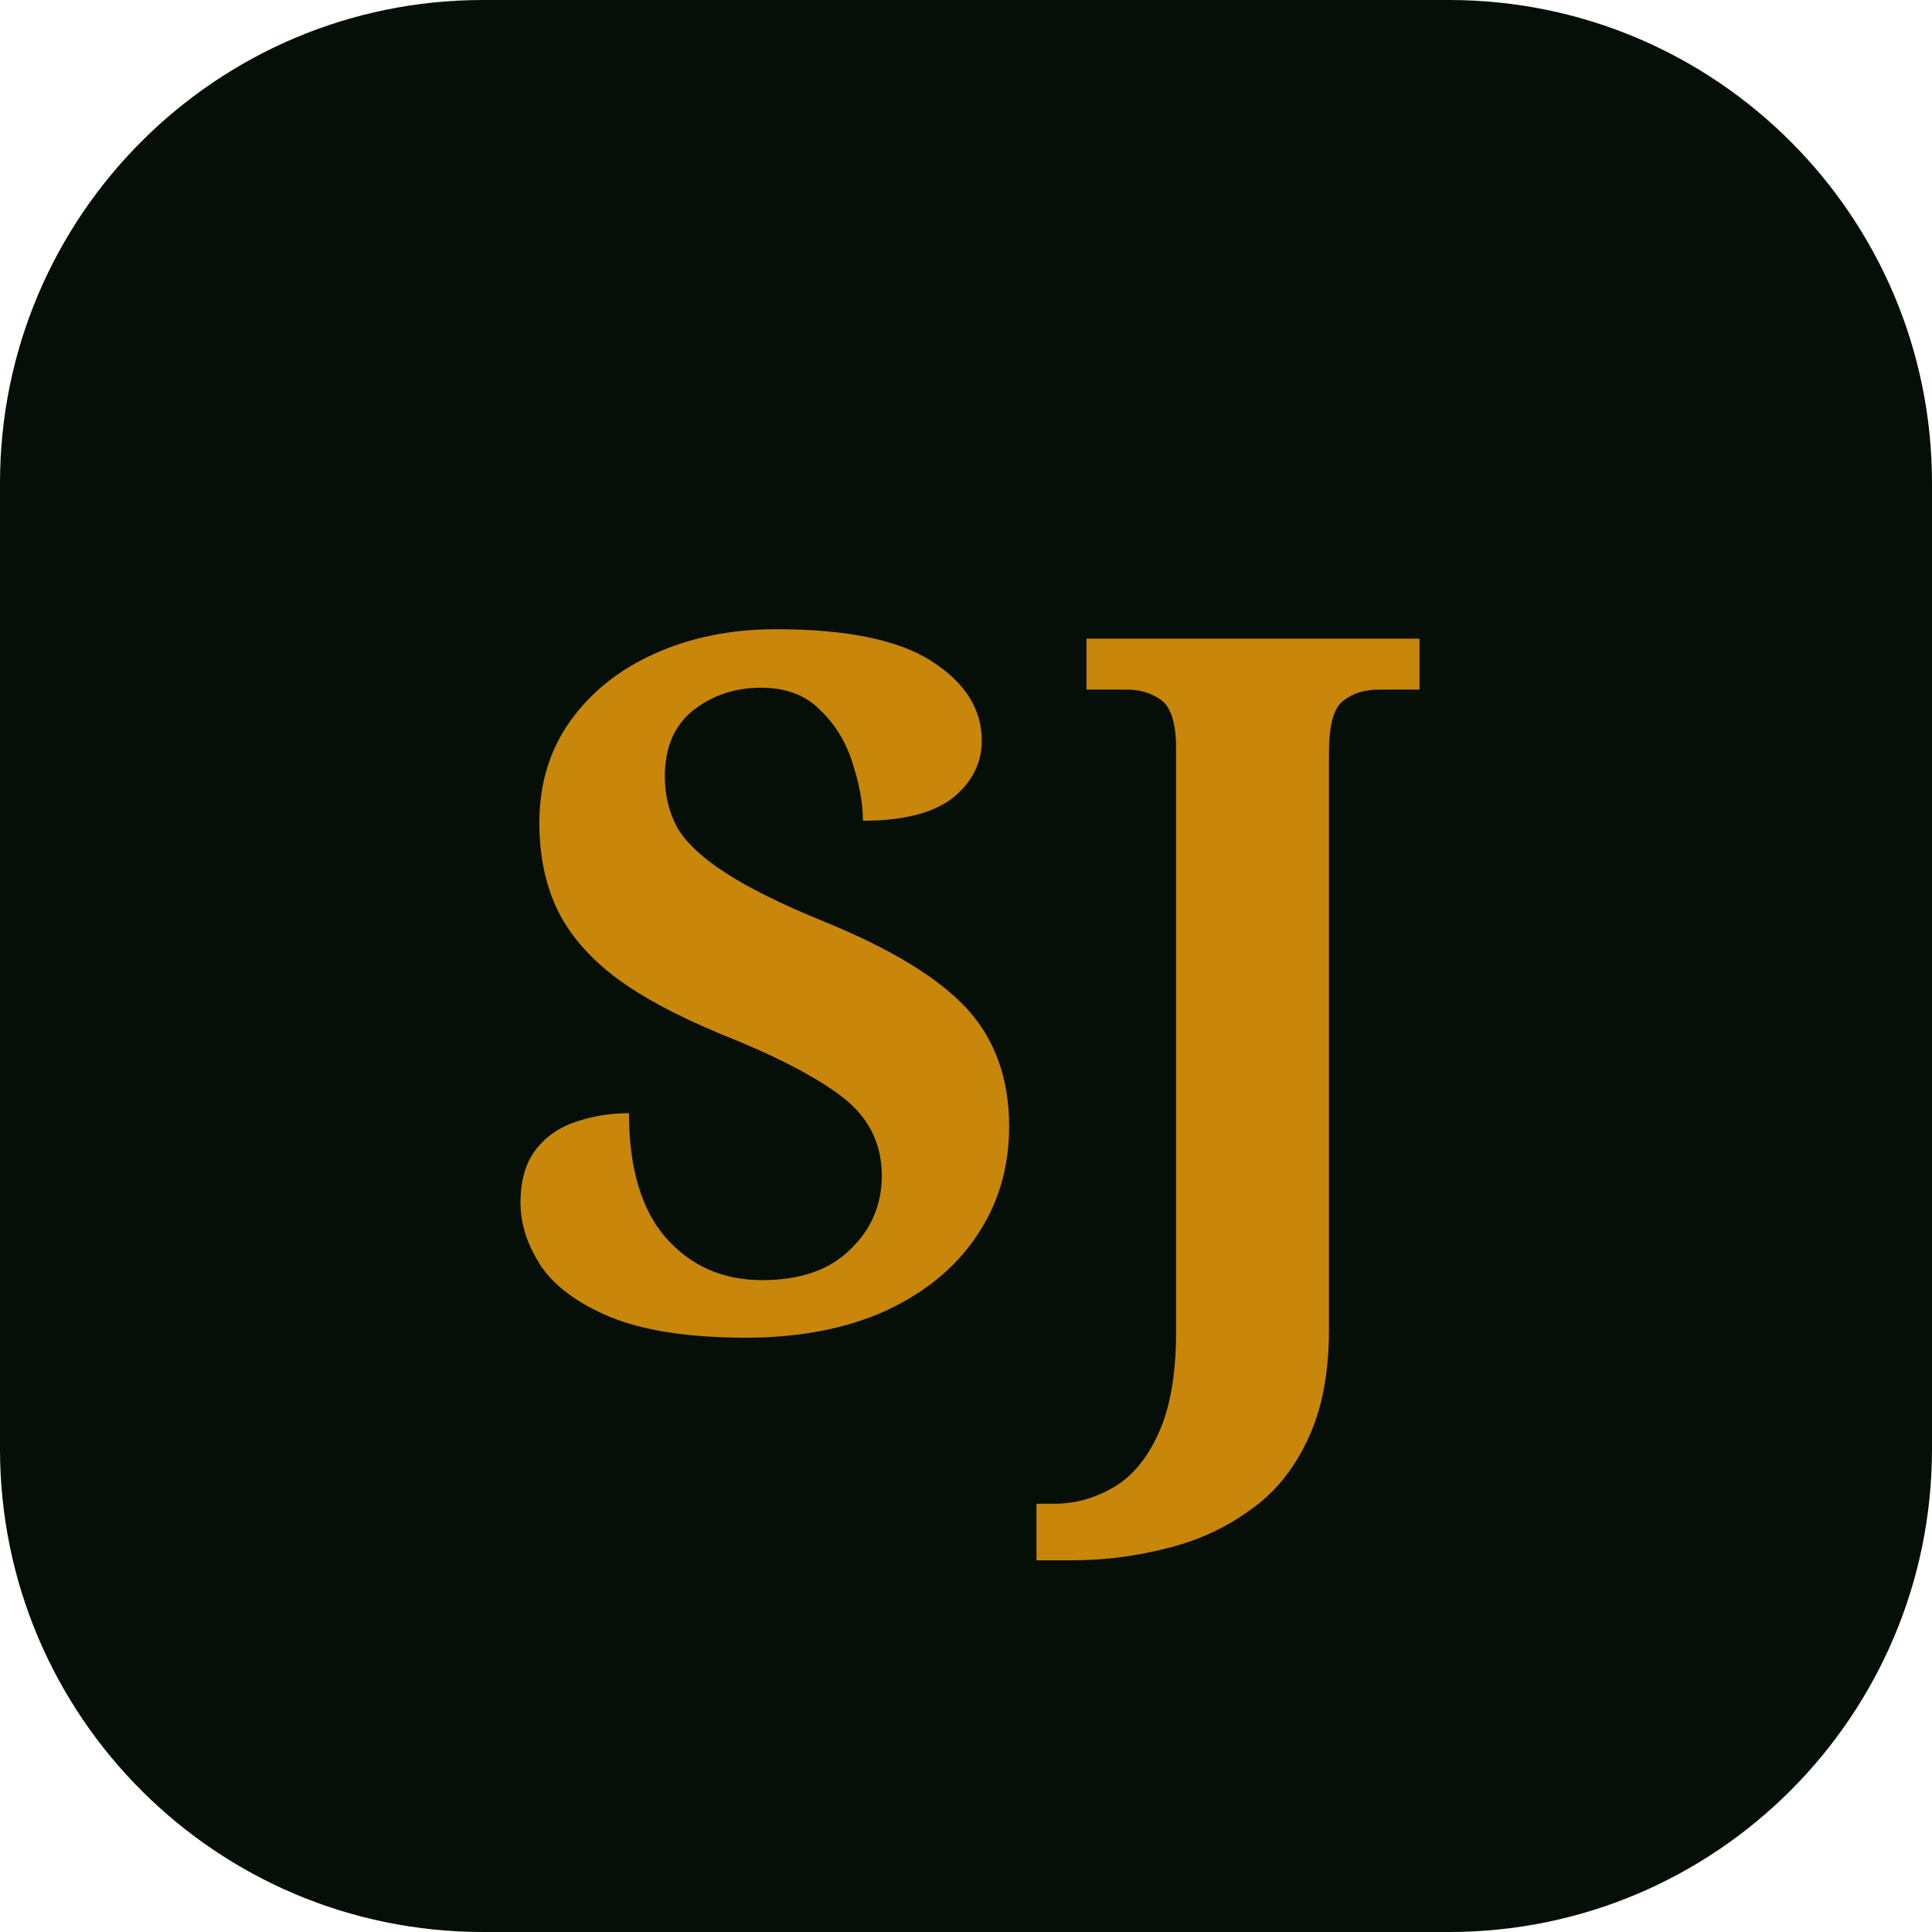
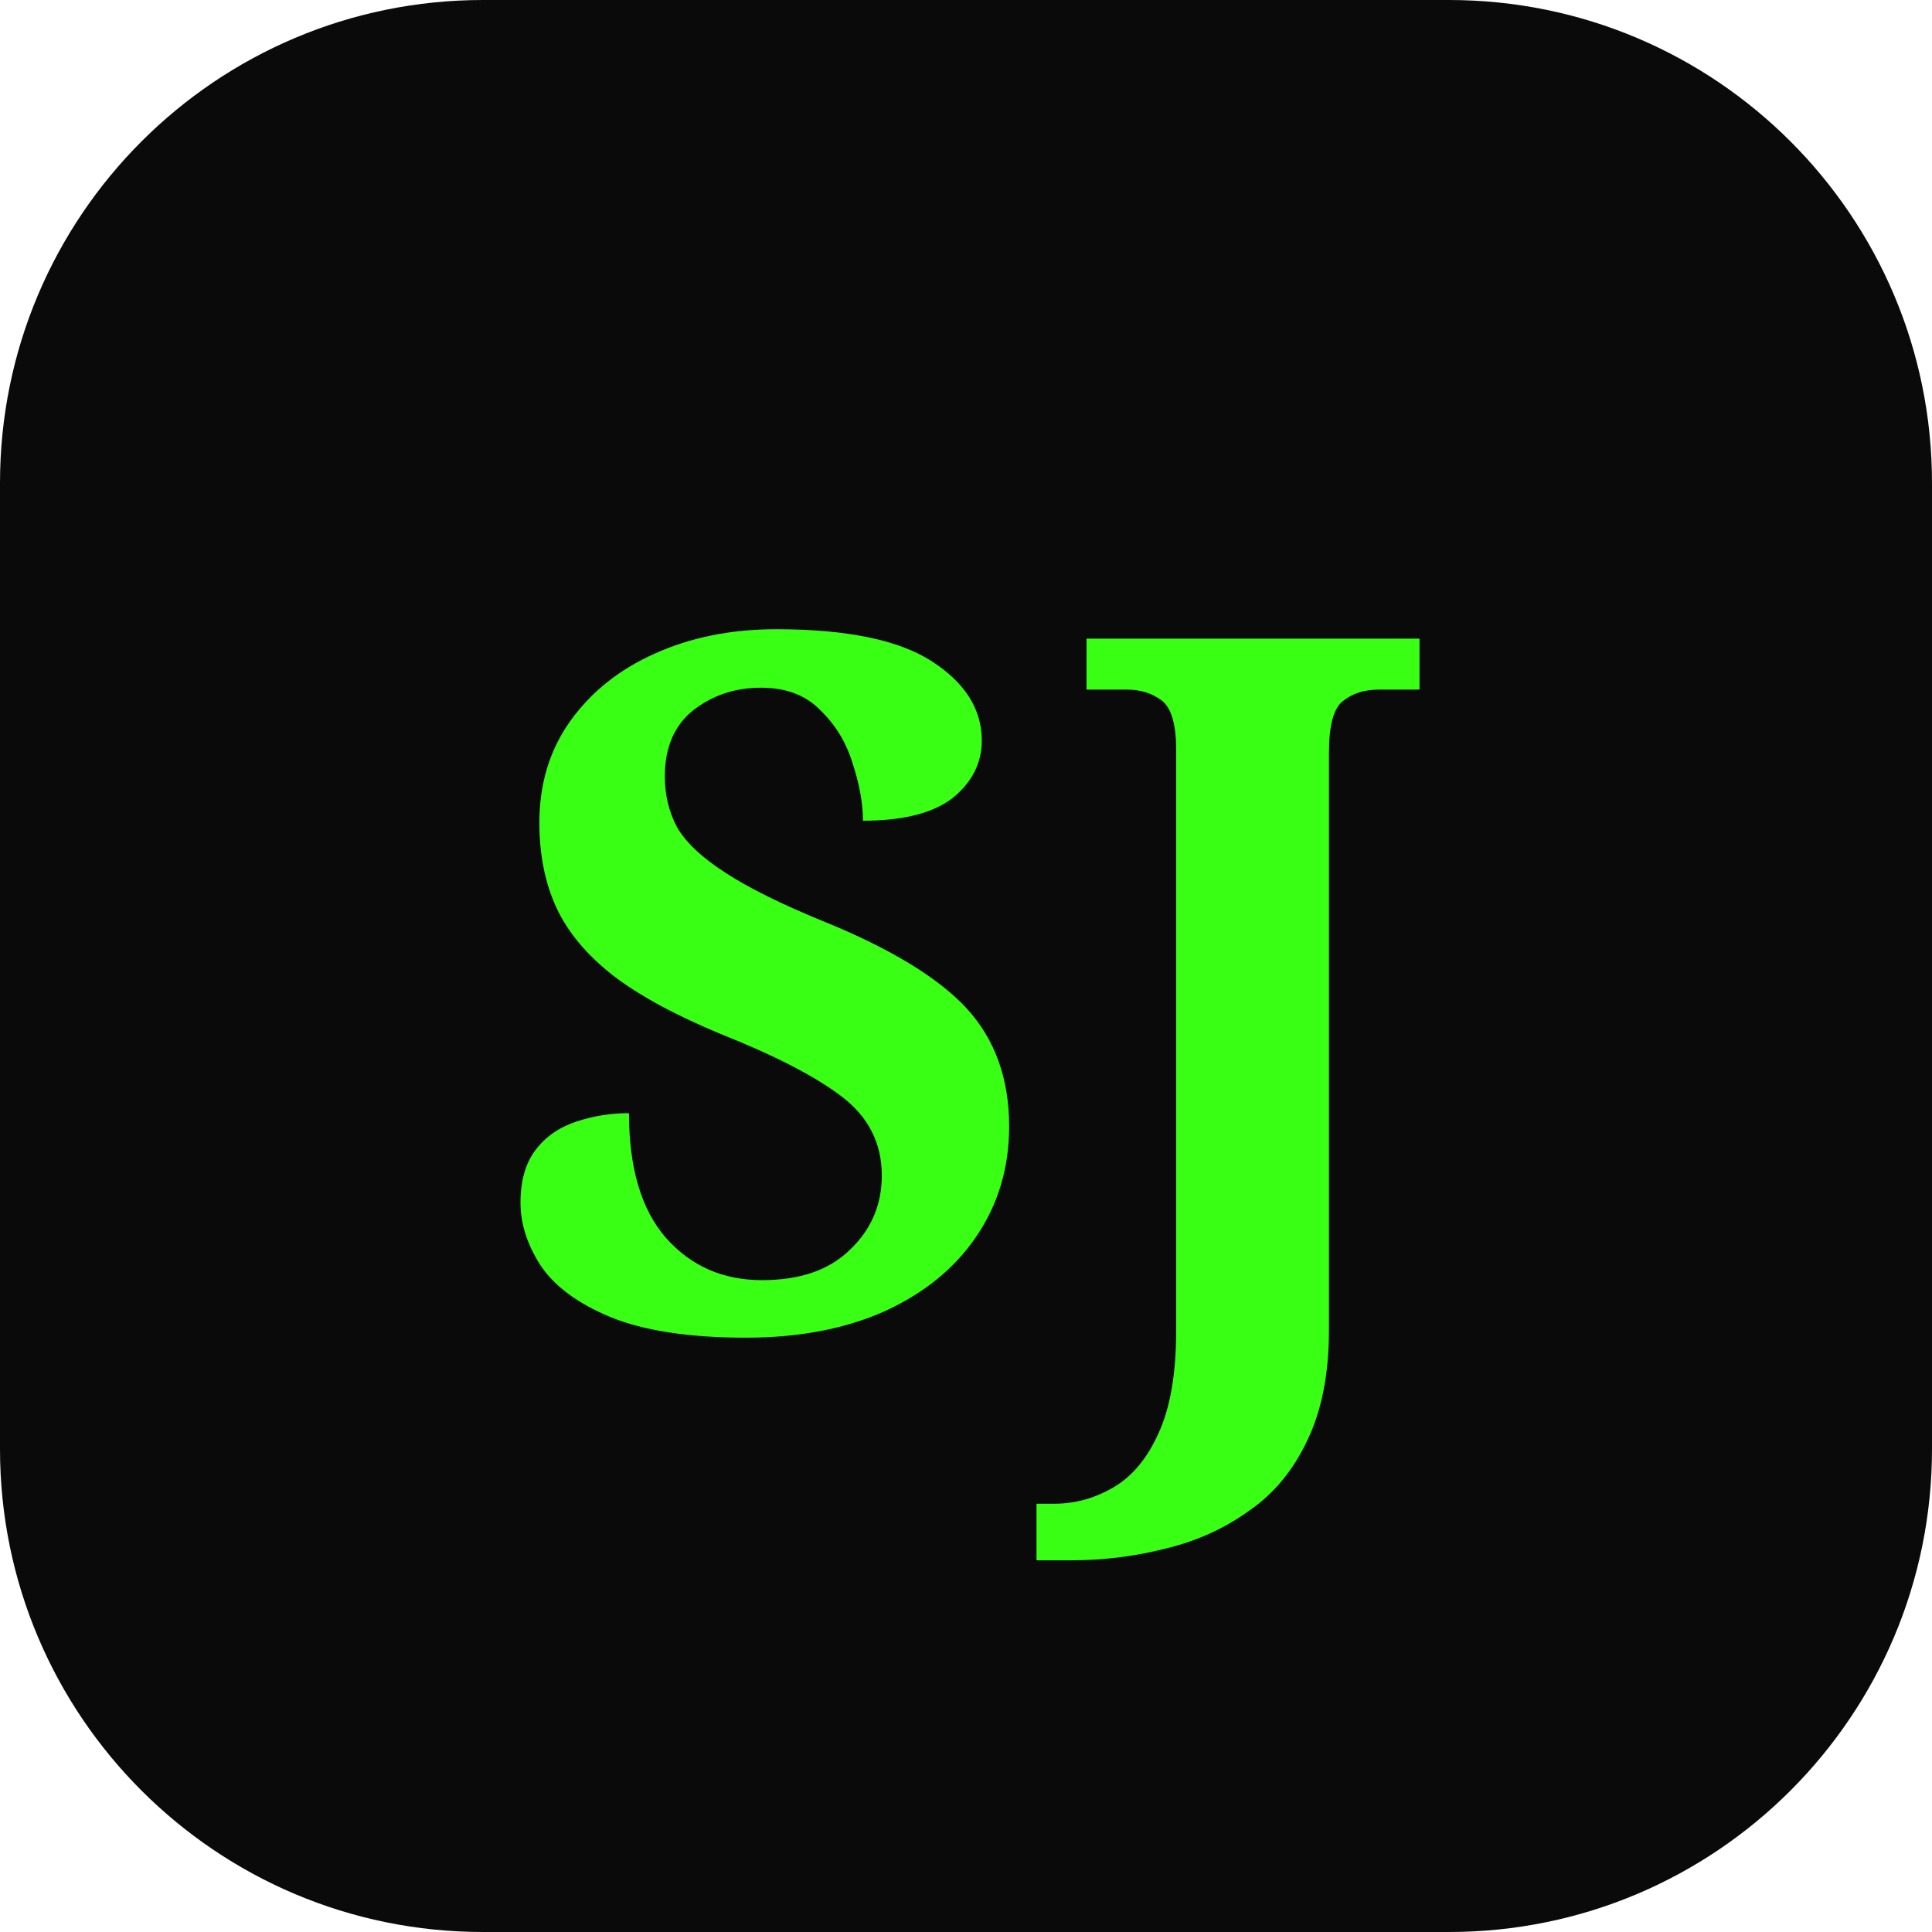
<svg xmlns="http://www.w3.org/2000/svg" viewBox="0 0 32 32">
-   <rect width="32" height="32" rx="8" fill="#060f07" />
-   <text x="16" y="22" font-family="serif" font-size="16" font-weight="bold" fill="#c8860a" text-anchor="middle">SJ</text>
+   <rect width="32" height="32" rx="8" fill="#0a0a0a" />
+   <text x="16" y="22" font-family="serif" font-size="16" font-weight="bold" fill="#39ff14" text-anchor="middle">SJ</text>
</svg>
